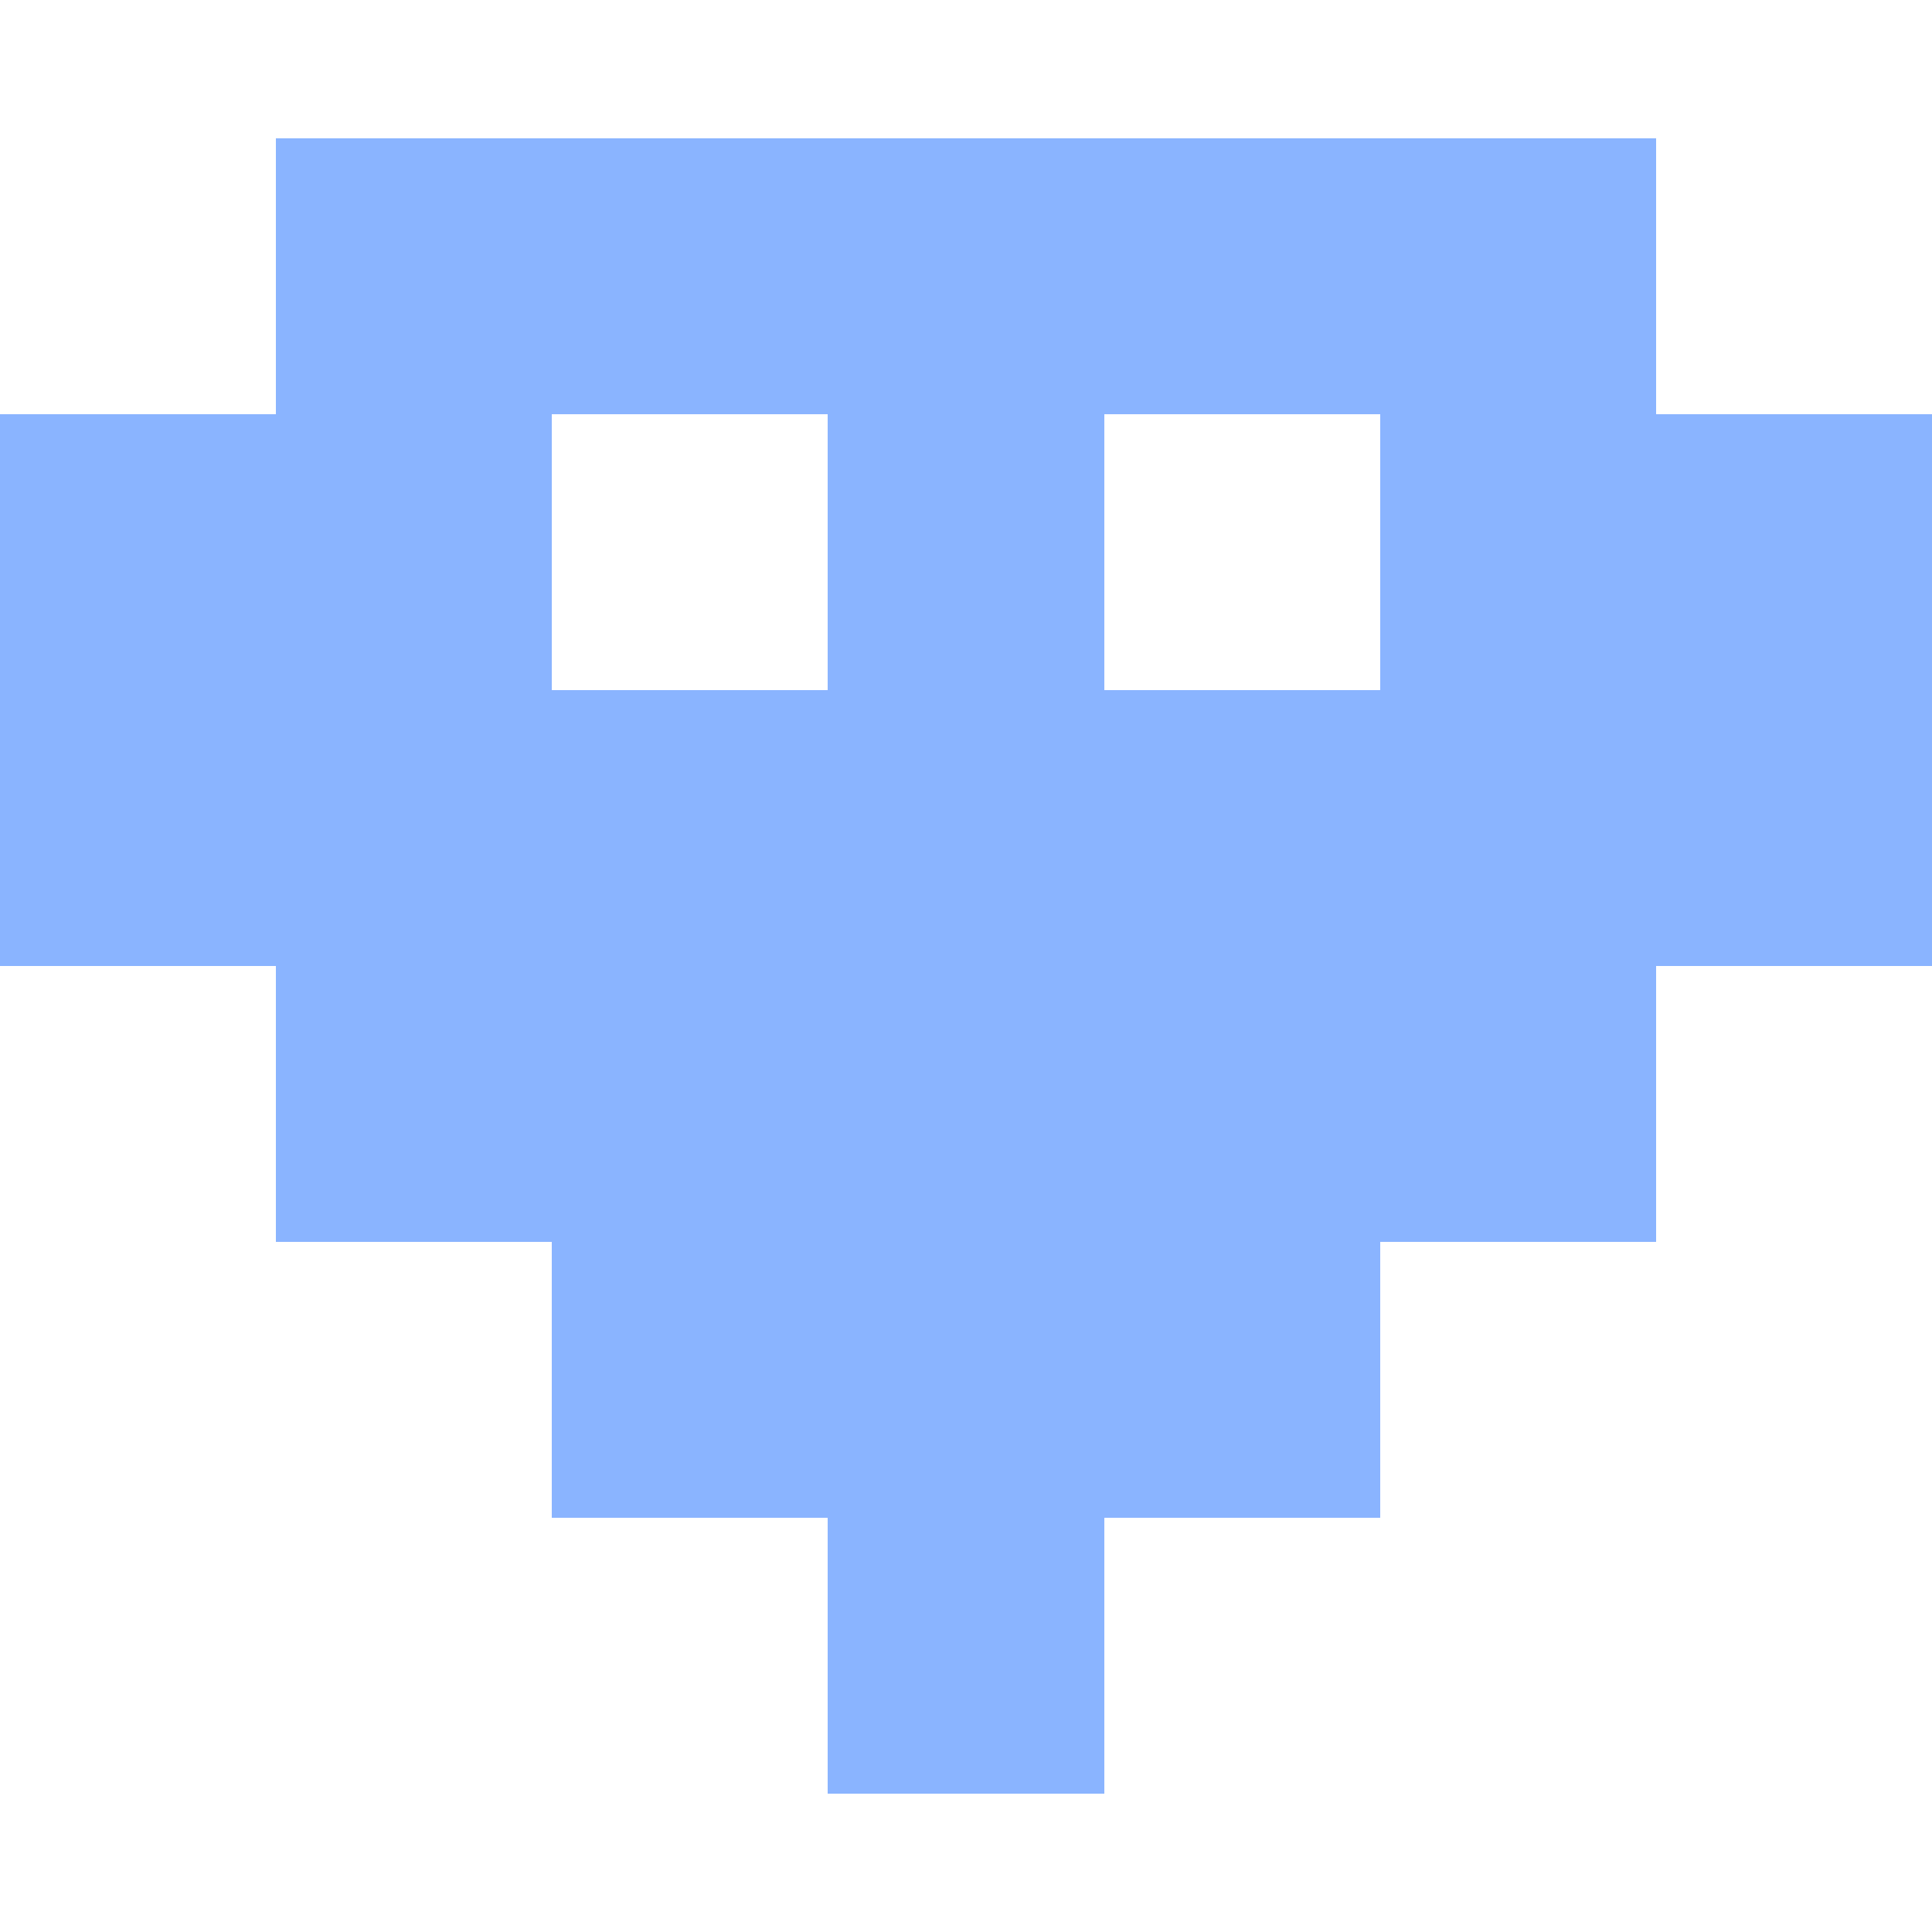
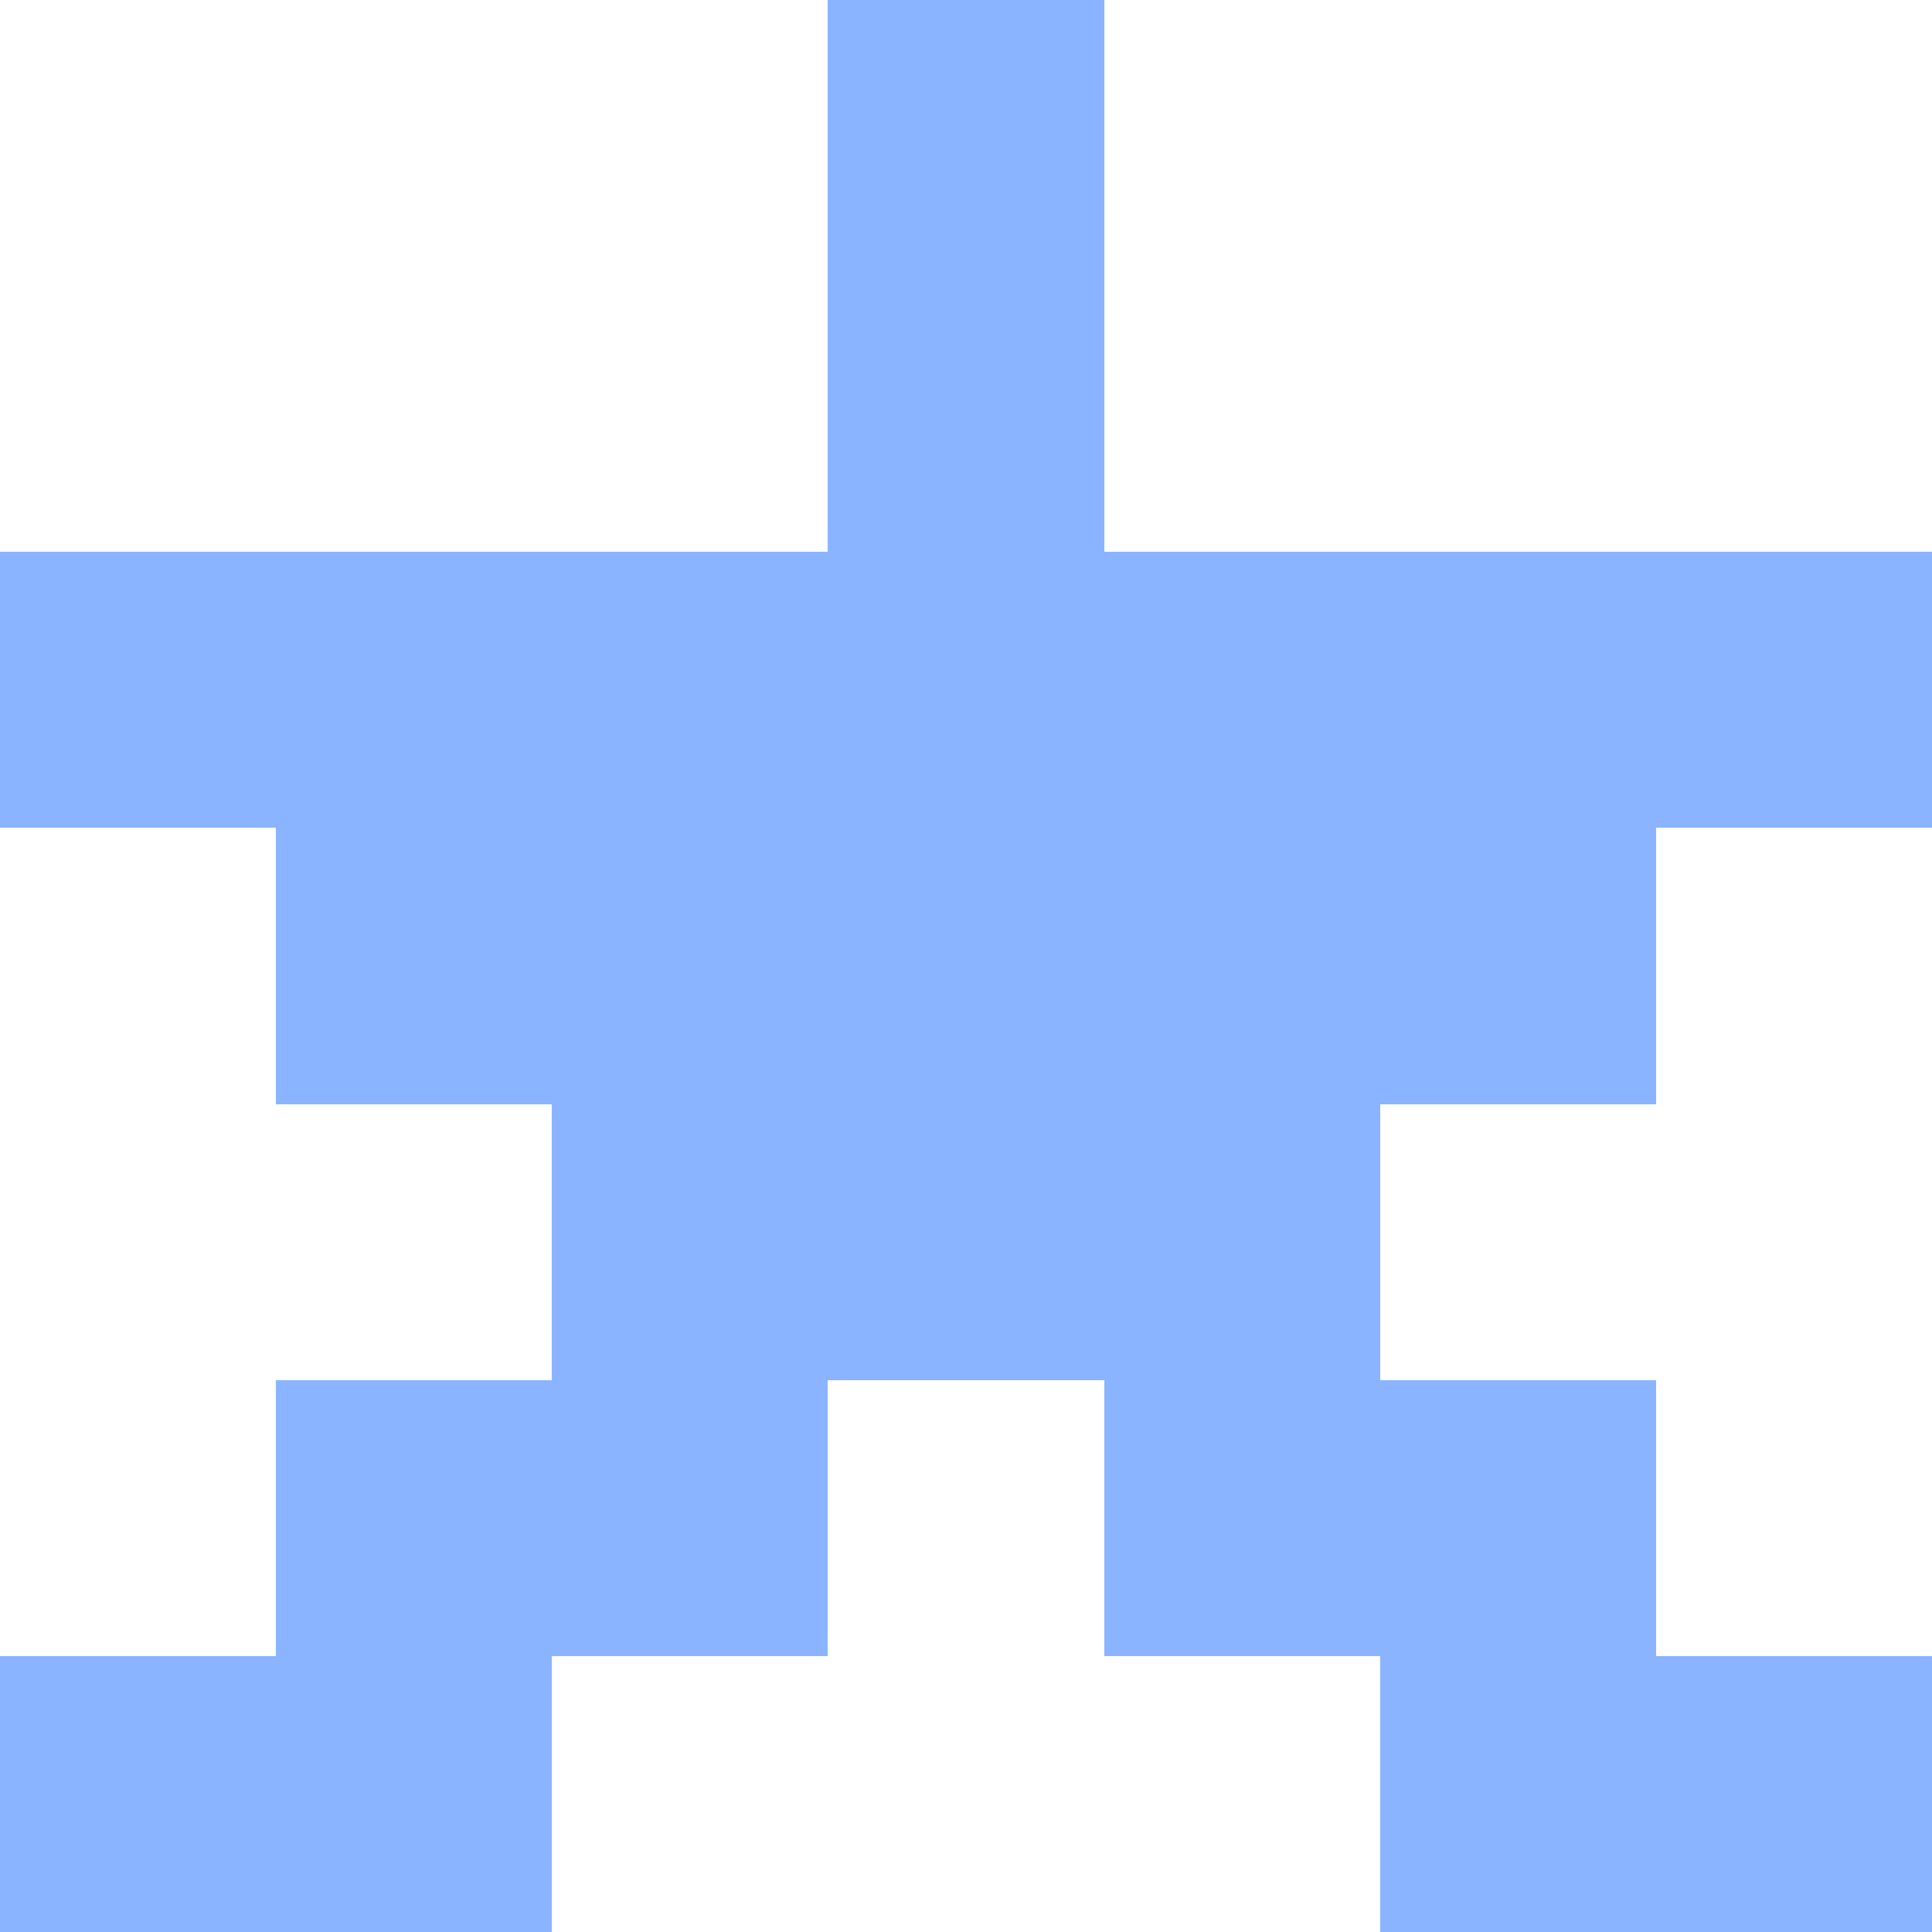
<svg xmlns="http://www.w3.org/2000/svg" viewBox="0 0 7 7" shape-rendering="crispEdges">
-   <path transform="translate(0 0.5)" fill="#8ab4ff" d="M1 0h1v1h-1zM2 0h1v1h-1zM3 0h1v1h-1zM4 0h1v1h-1zM5 0h1v1h-1zM0 1h1v1h-1zM1 1h1v1h-1zM3 1h1v1h-1zM5 1h1v1h-1zM6 1h1v1h-1zM0 2h1v1h-1zM1 2h1v1h-1zM2 2h1v1h-1zM3 2h1v1h-1zM4 2h1v1h-1zM5 2h1v1h-1zM6 2h1v1h-1zM1 3h1v1h-1zM2 3h1v1h-1zM3 3h1v1h-1zM4 3h1v1h-1zM5 3h1v1h-1zM2 4h1v1h-1zM3 4h1v1h-1zM4 4h1v1h-1zM3 5h1v1h-1z" />
+   <path transform="translate(0 0)" fill="#8ab4ff" d="M3 0h1v1h-1zM3 1h1v1h-1zM0 2h1v1h-1zM1 2h1v1h-1zM2 2h1v1h-1zM3 2h1v1h-1zM4 2h1v1h-1zM5 2h1v1h-1zM6 2h1v1h-1zM1 3h1v1h-1zM2 3h1v1h-1zM3 3h1v1h-1zM4 3h1v1h-1zM5 3h1v1h-1zM2 4h1v1h-1zM3 4h1v1h-1zM4 4h1v1h-1zM1 5h1v1h-1zM2 5h1v1h-1zM4 5h1v1h-1zM5 5h1v1h-1zM0 6h1v1h-1zM1 6h1v1h-1zM5 6h1v1h-1zM6 6h1v1h-1z" />
</svg>
